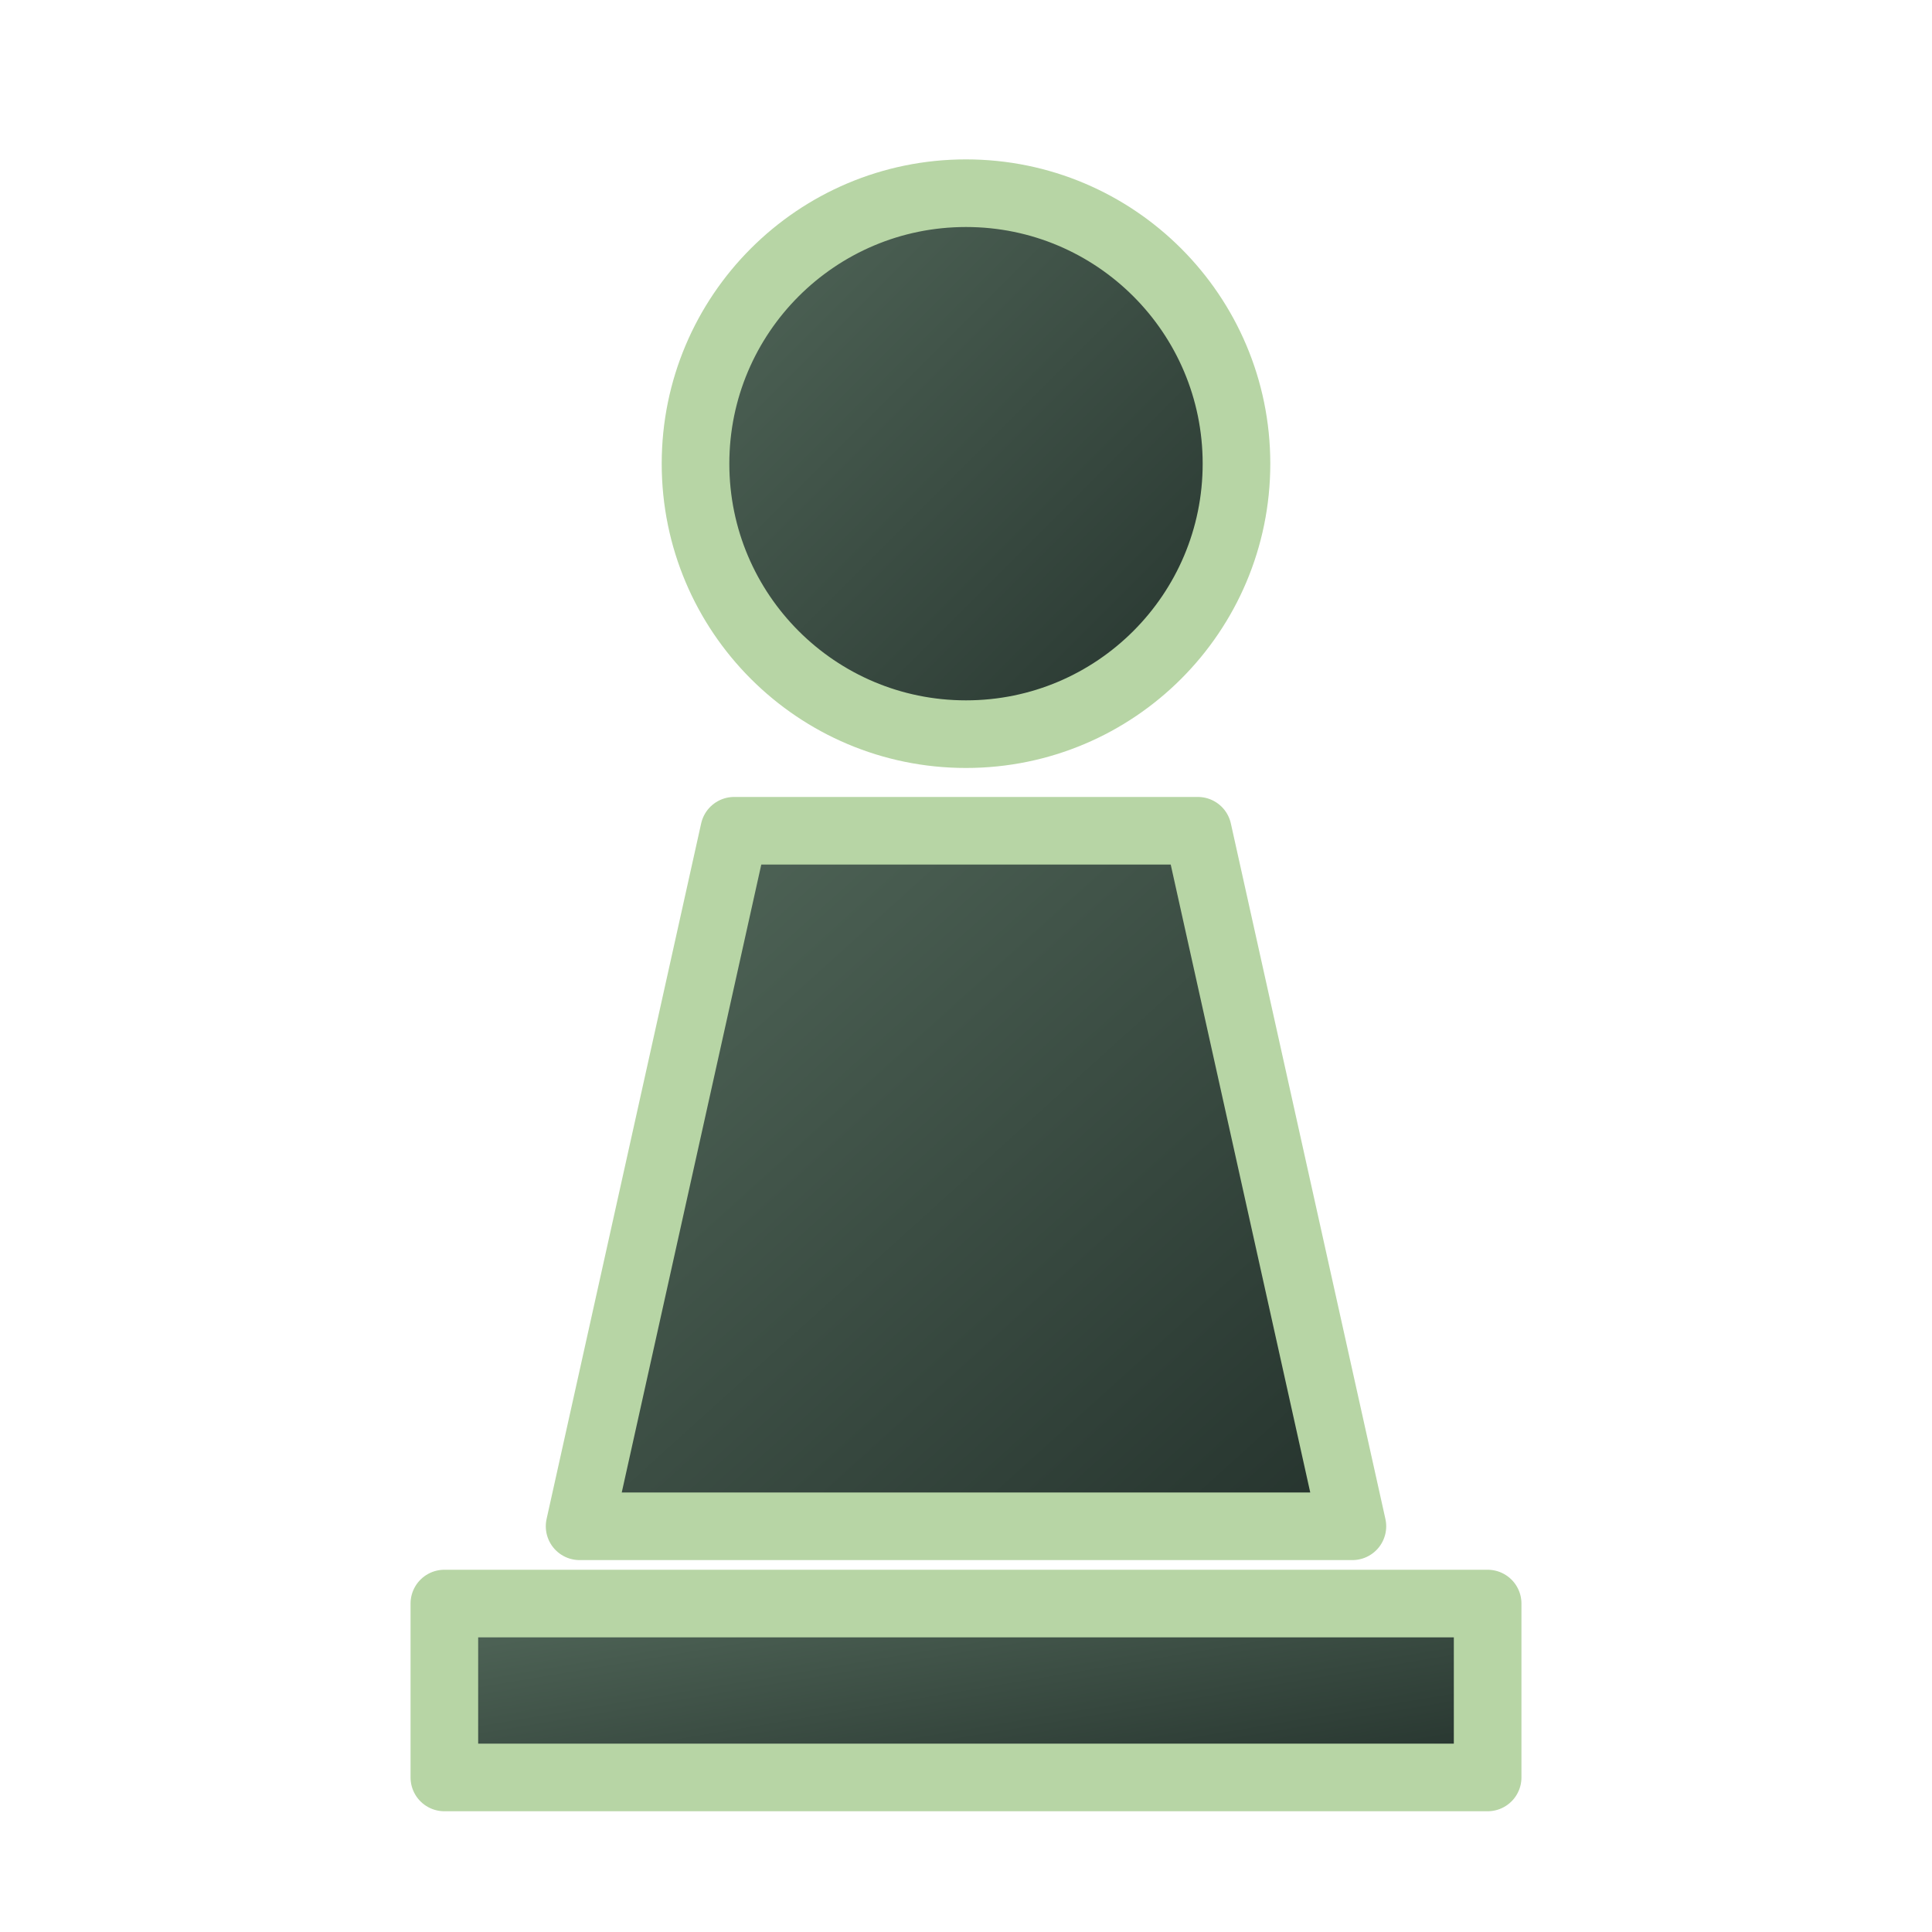
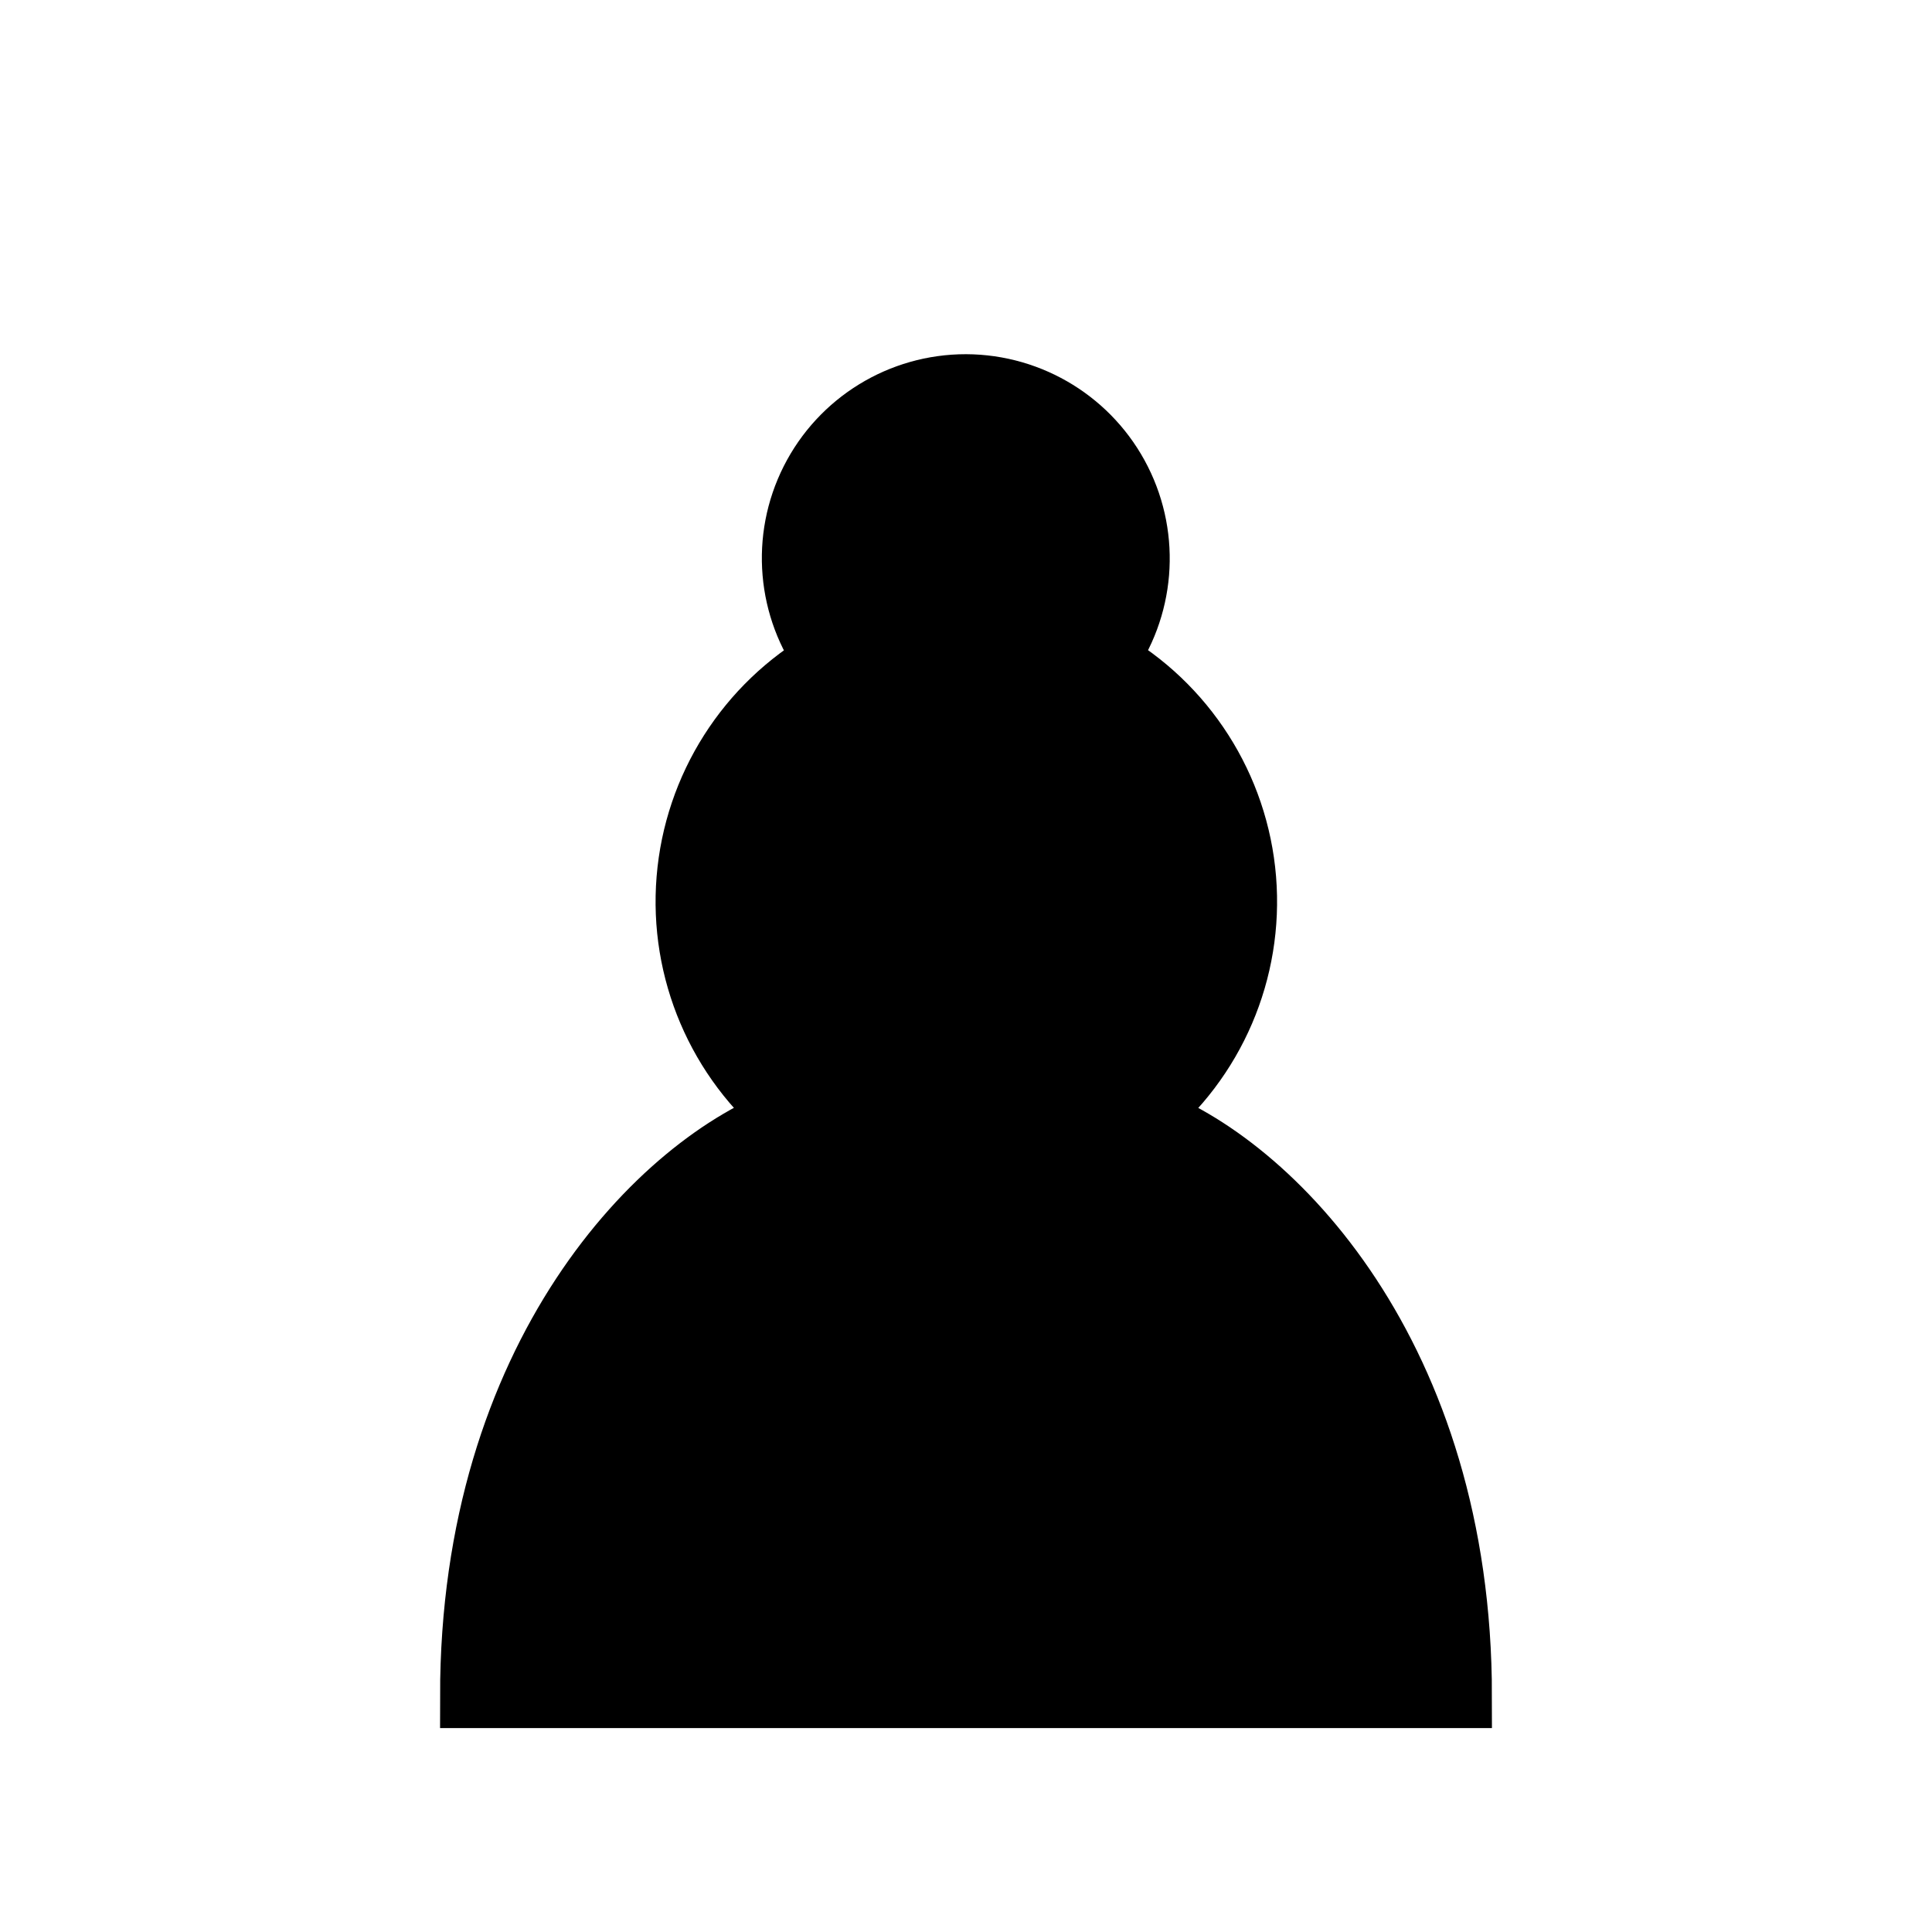
- <svg xmlns="http://www.w3.org/2000/svg" viewBox="0 0 100 100">
-   <defs>
-     <linearGradient id="g" x1="0" y1="0" x2="1" y2="1">
-       <stop stop-color="#52685a" />
-       <stop offset="1" stop-color="#25332d" />
-     </linearGradient>
-   </defs>
-   <g fill="url(#g)" stroke="#b7d5a5" stroke-width="3.5" stroke-linejoin="round" stroke-linecap="round">
-     <circle cx="50" cy="24" r="14" />
-     <path d="M38 43h24l8 36H30z" />
-     <path d="M23 83h54v9H23z" />
-   </g>
+ <svg xmlns="http://www.w3.org/2000/svg" style="color-scheme:light only" width="45" height="45" viewBox="0 0 45 45">
+   <path stroke="#000" stroke-linecap="round" stroke-width="1.5" d="M22.5 9a4 4 0 0 0-3.22 6.38 6.48 6.48 0 0 0-.87 10.65c-3 1.06-7.41 5.55-7.41 13.47h23c0-7.92-4.41-12.41-7.41-13.47a6.46 6.46 0 0 0-.87-10.65A4.01 4.01 0 0 0 22.5 9z" />
</svg>
